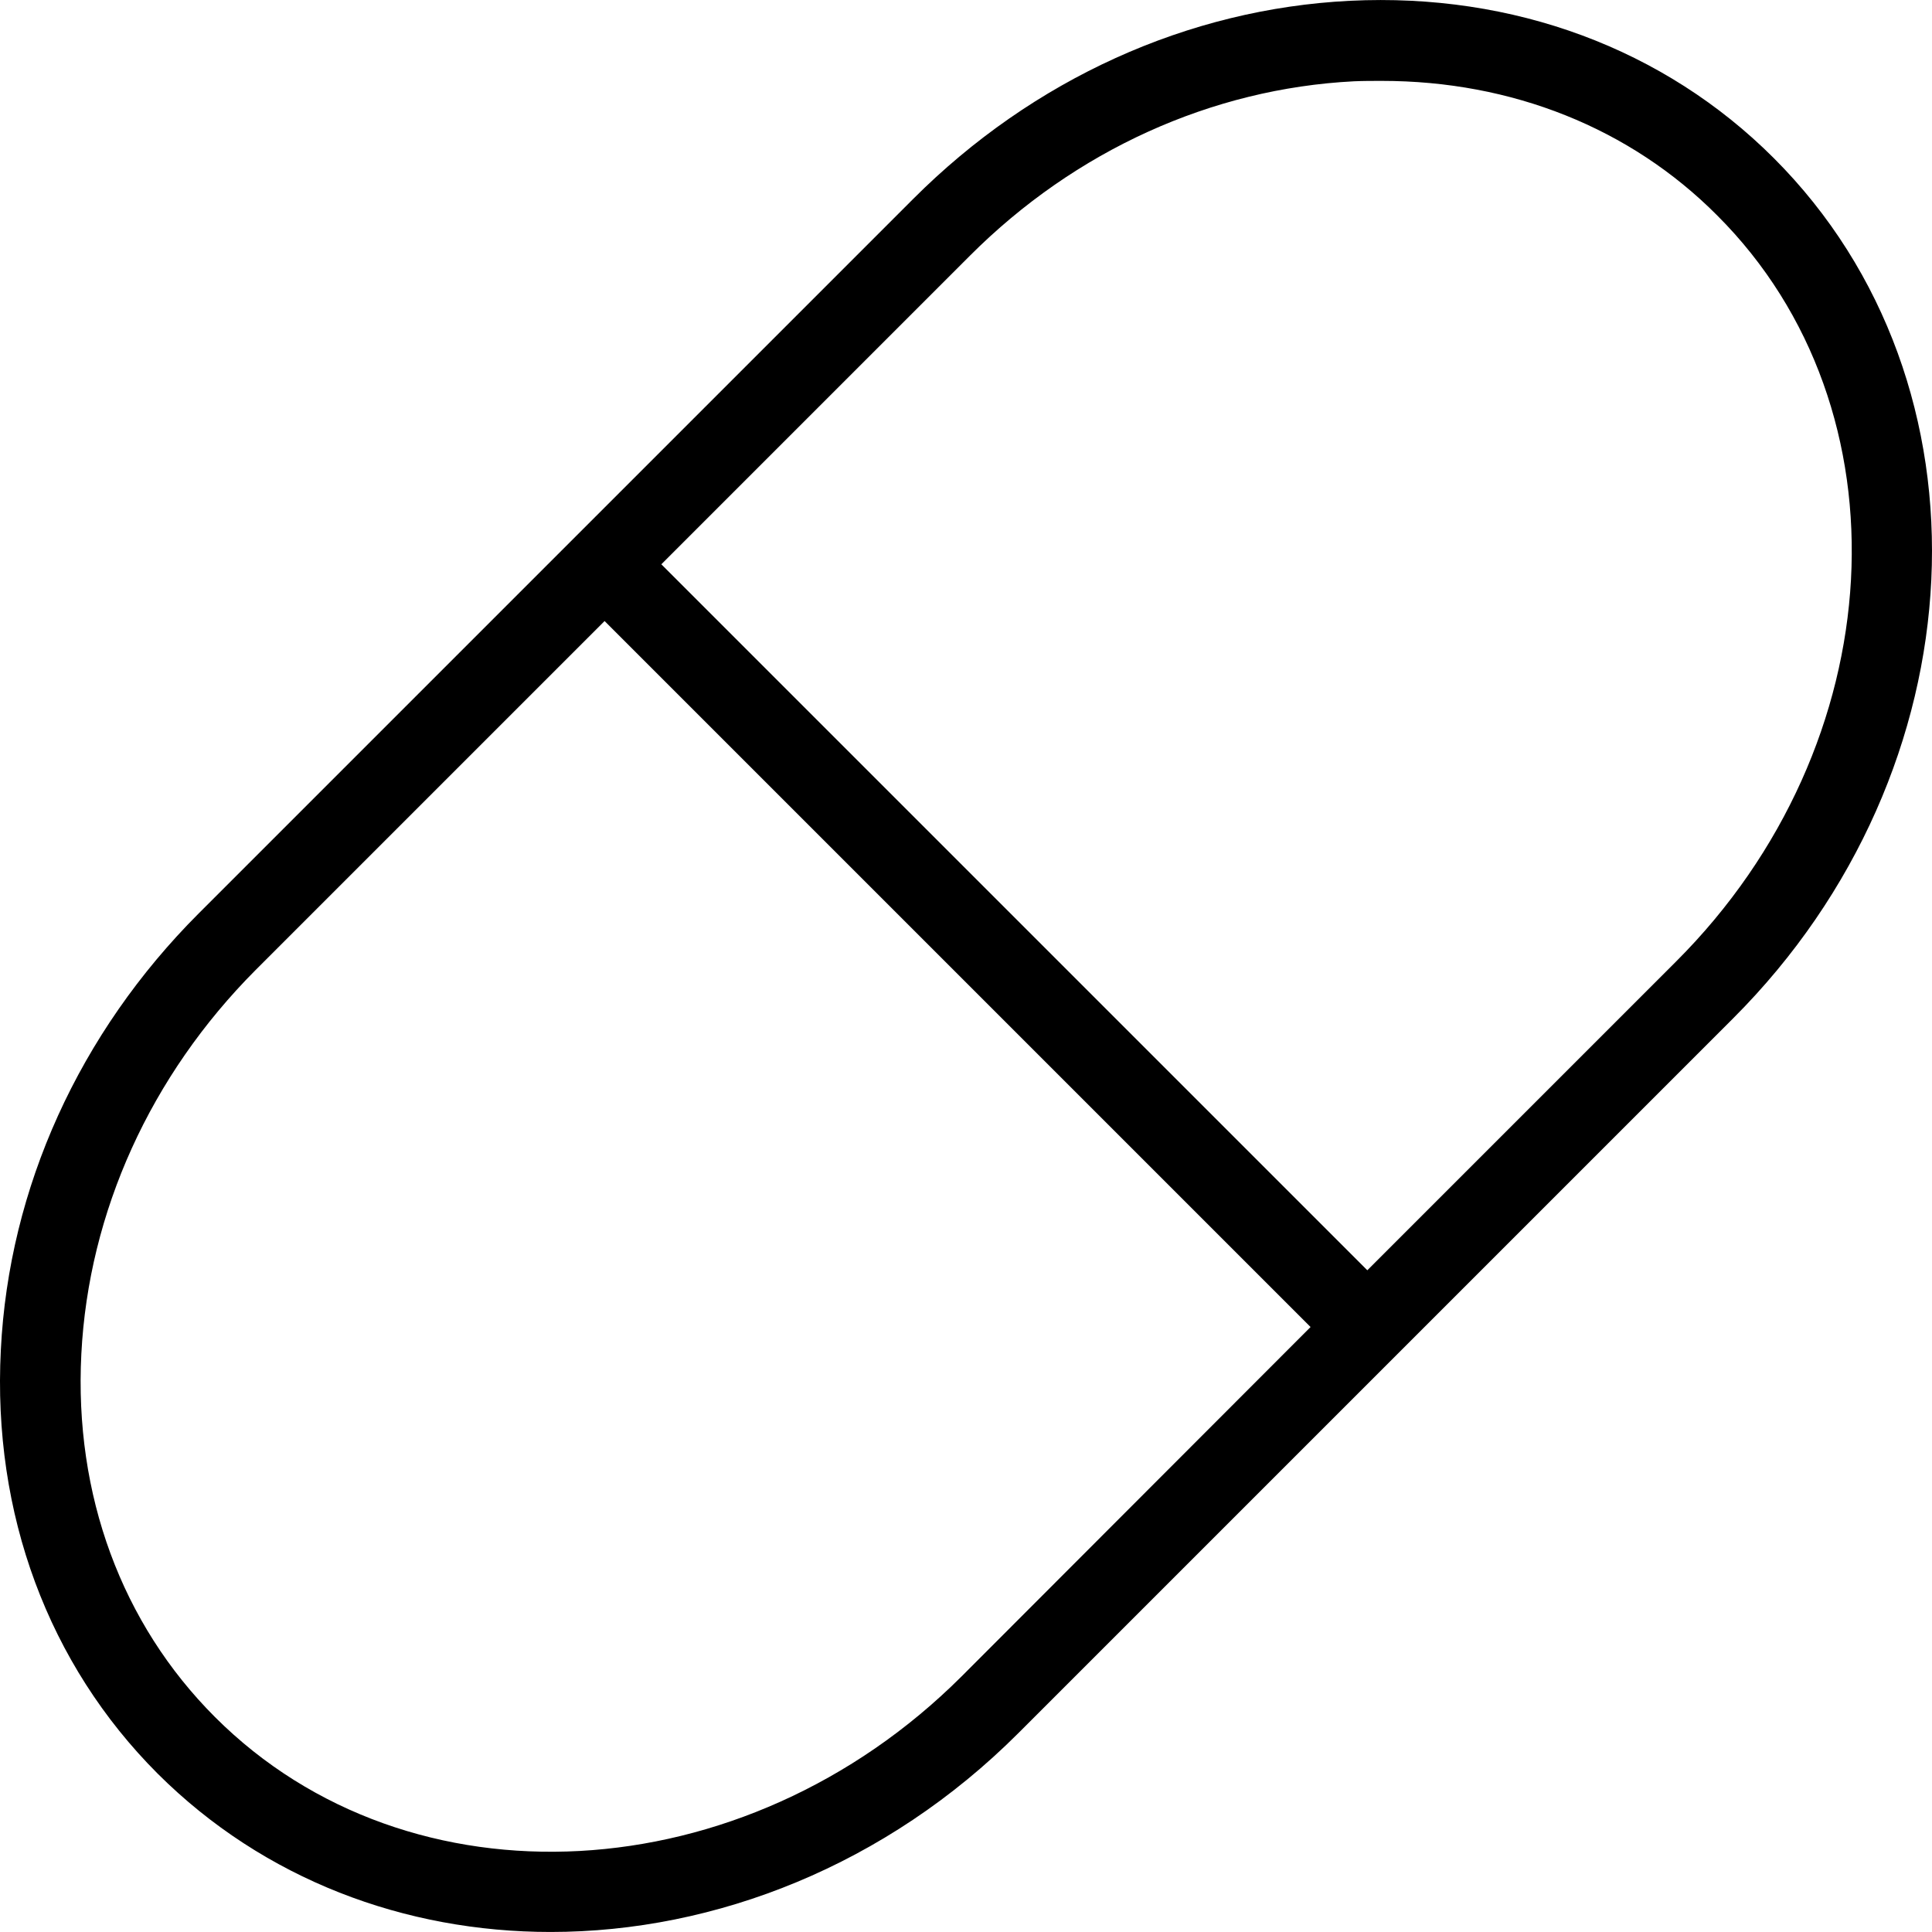
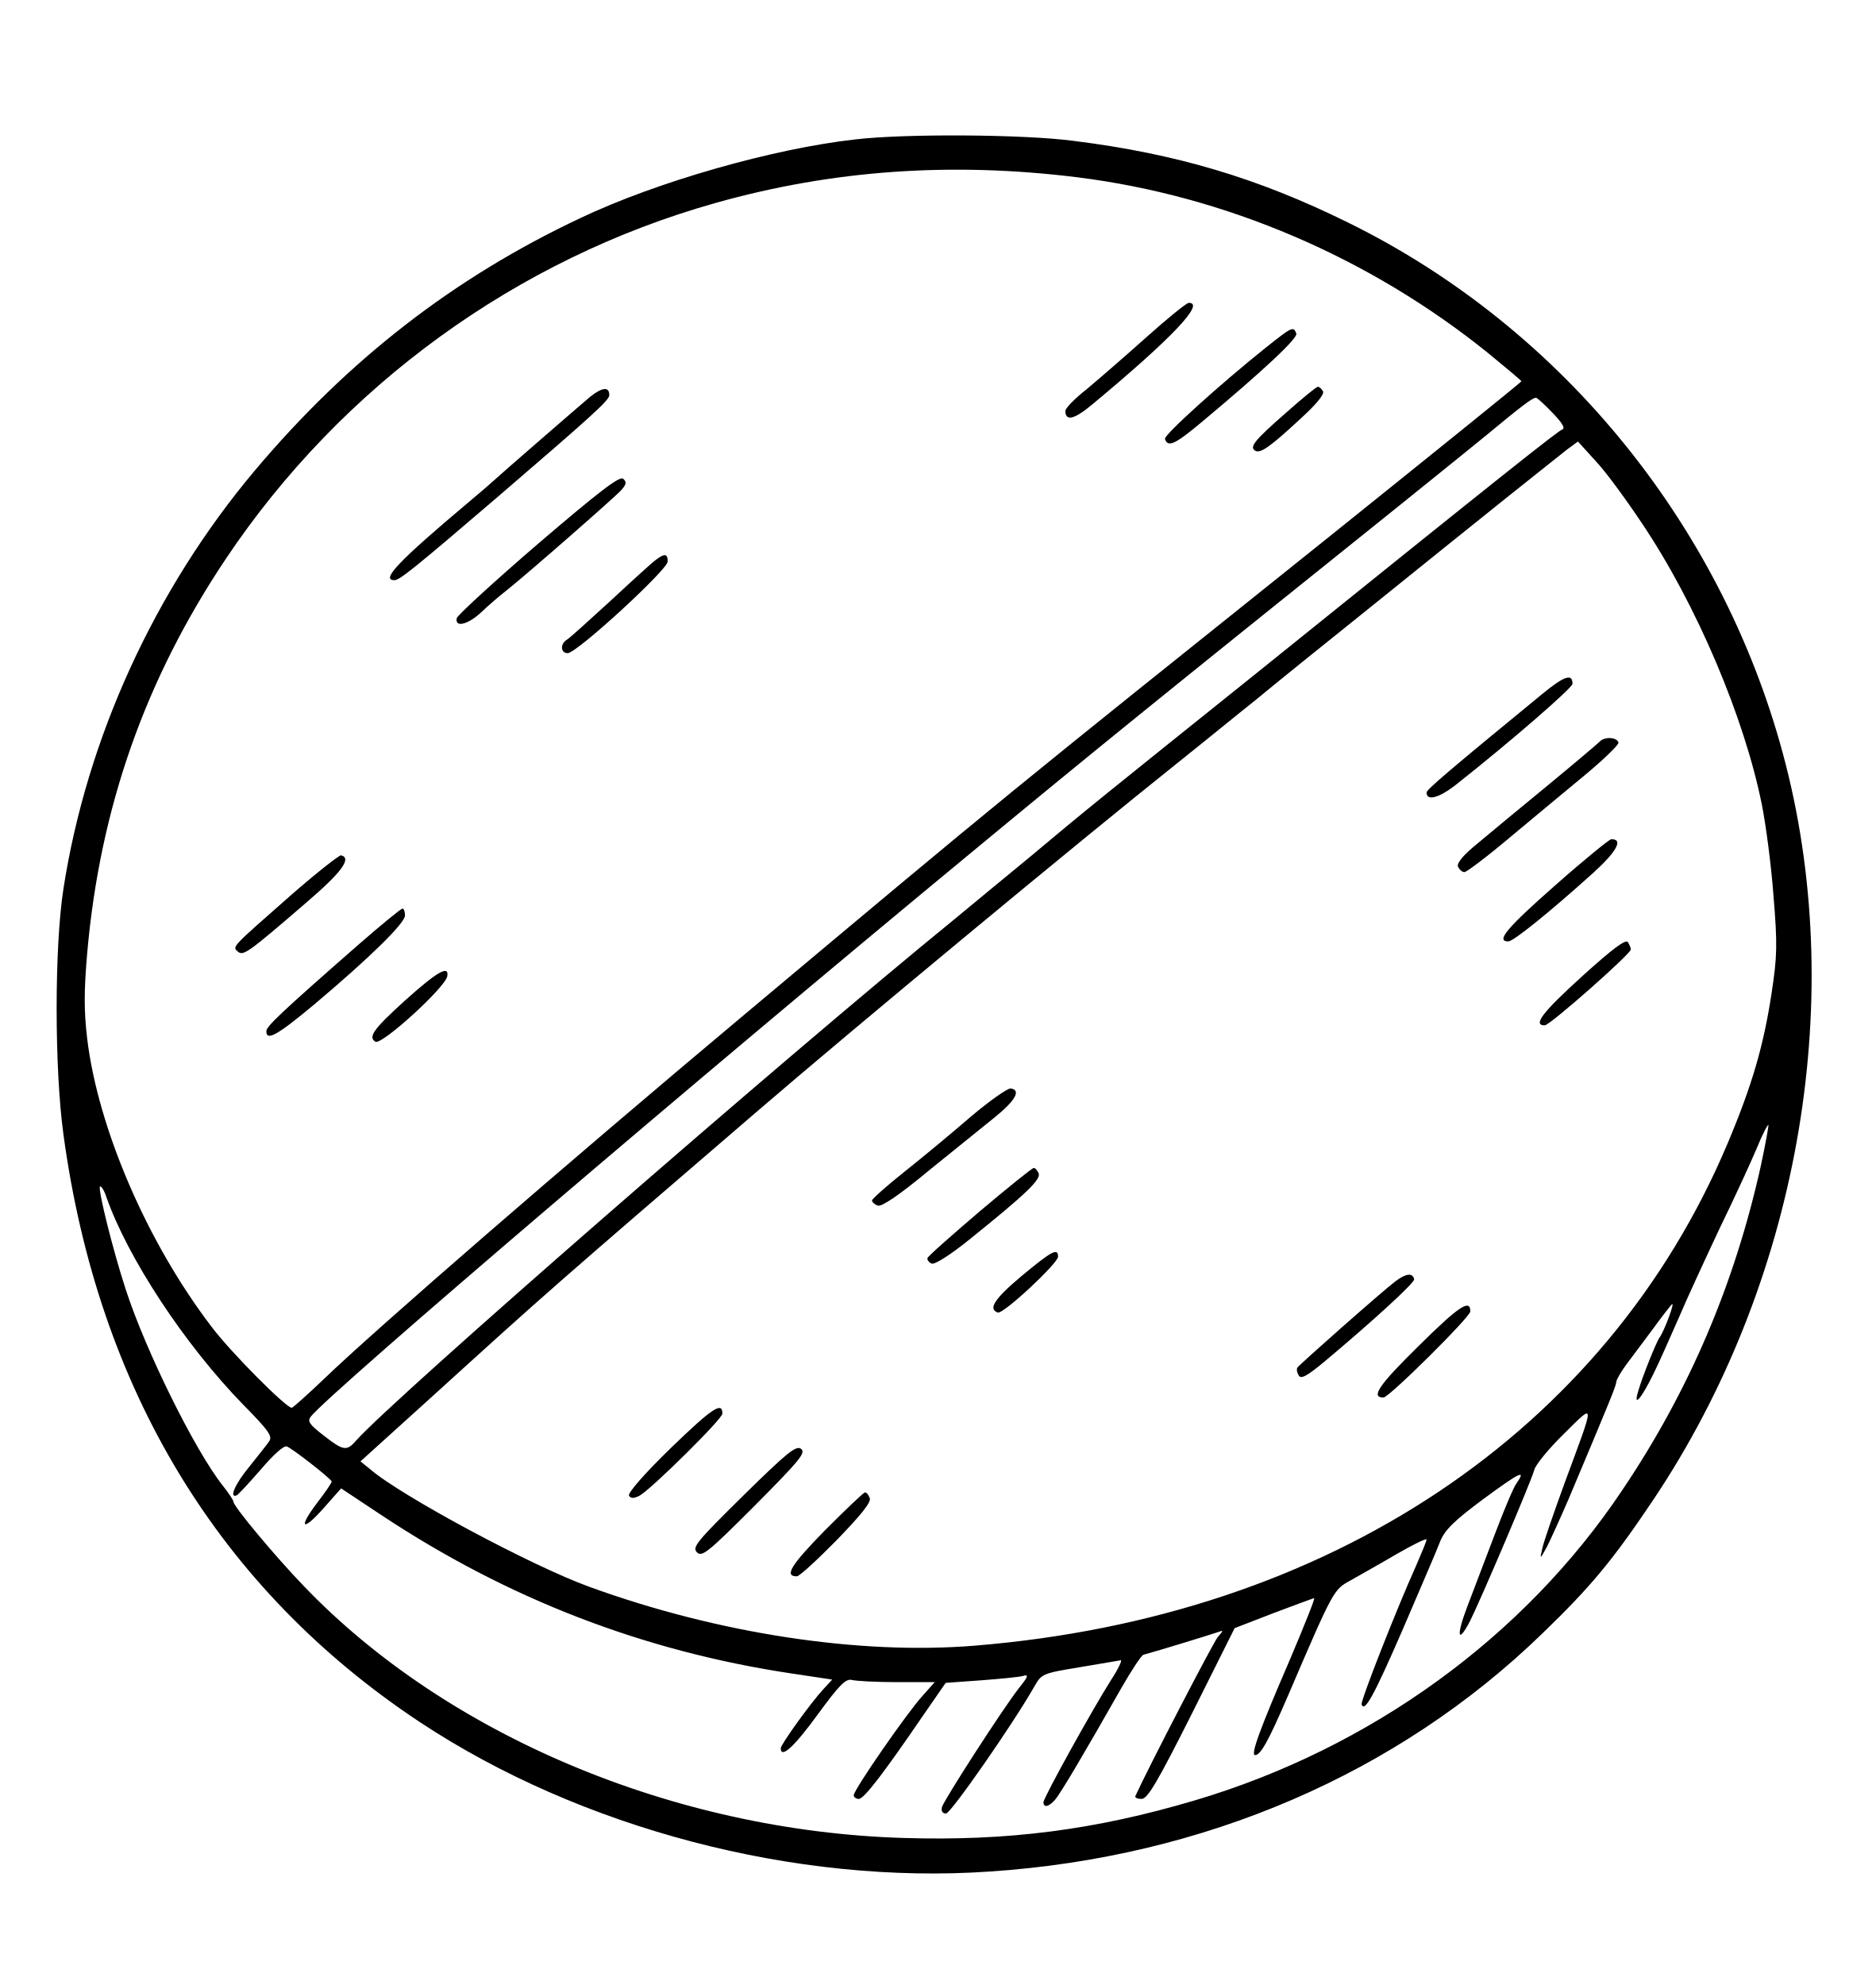
- <svg xmlns="http://www.w3.org/2000/svg" fill="#000000" height="800px" width="800px" version="1.1" id="Layer_1" viewBox="0 0 512.002 512.002" xml:space="preserve">
-   <g>
-     <g>
-       <path d="M470.088,41.915c-29.013-29.013-69.013-43.84-112.32-41.707c-42.987,2.133-84.053,20.8-115.733,52.48L52.701,242.022    c-31.68,31.68-50.347,72.747-52.48,115.733c-2.24,43.413,12.587,83.307,41.6,112.32c28.16,28.053,65.493,41.92,104.107,41.92    c43.733,0,88.96-17.707,123.947-52.693l189.44-189.44C525.128,204.049,529.928,101.755,470.088,41.915z M254.835,444.262    c-57.6,57.493-146.347,62.293-197.867,10.773c-24.747-24.747-37.333-58.88-35.413-96.213c1.92-37.653,18.347-73.813,46.187-101.76    l92.48-92.48l187.093,187.093L254.835,444.262z M444.168,254.822l-81.813,81.813L175.261,149.542l81.813-81.813    c27.84-27.84,64-44.267,101.76-46.187c2.453-0.107,4.907-0.107,7.36-0.107c34.453,0,65.813,12.48,88.853,35.627    C506.568,108.475,501.768,197.329,444.168,254.822z" />
-     </g>
+ <svg xmlns="http://www.w3.org/2000/svg" version="1.0" width="514pt" height="544pt" viewBox="0 0 514 544" preserveAspectRatio="xMidYMid meet">
+   <g transform="translate(0,544) scale(0.1,-0.1)" fill="#000000" stroke="none">
+     <path d="M2345 5058 c-225 -25 -545 -116 -755 -216 -346 -163 -636 -388 -892 -692 -274 -326 -460 -733 -524 -1145 -25 -159 -25 -494 0 -675 95 -698 427 -1245 976 -1609 441 -292 1031 -447 1563 -410 587 39 1118 268 1514 652 137 132 196 205 306 369 393 588 530 1351 362 2011 -164 645 -608 1196 -1200 1487 -247 122 -472 189 -753 224 -136 18 -461 20 -597 4z m609 -104 c406 -51 800 -220 1124 -481 50 -41 92 -76 92 -78 0 -2 -233 -190 -517 -418 -917 -734 -883 -706 -1618 -1322 -488 -409 -1008 -860 -1148 -995 -43 -41 -82 -76 -87 -78 -12 -4 -167 151 -221 223 -176 231 -310 542 -340 788 -9 77 -9 130 0 235 35 398 159 751 381 1082 317 473 797 821 1342 974 320 90 646 113 992 70z m1301 -645 c27 -28 36 -43 27 -46 -13 -5 -147 -111 -852 -679 -404 -324 -448 -359 -609 -494 -70 -58 -163 -134 -206 -170 -469 -382 -1536 -1312 -1639 -1428 -26 -30 -35 -28 -89 14 -40 31 -45 39 -35 52 57 70 1055 922 1812 1547 330 273 489 402 1177 954 112 90 218 176 235 190 93 77 124 101 134 101 3 0 24 -19 45 -41z m246 -304 c149 -222 280 -531 328 -770 11 -55 26 -168 32 -251 11 -133 10 -165 -5 -264 -22 -146 -54 -255 -121 -414 -334 -791 -1093 -1297 -2063 -1376 -316 -26 -704 33 -1056 161 -158 57 -518 250 -602 323 l-26 21 199 180 c316 287 324 294 888 779 259 223 874 733 1156 958 74 59 168 136 211 170 42 35 183 149 313 253 130 105 298 240 373 300 76 61 151 120 167 133 l30 22 48 -53 c27 -28 84 -106 128 -172z m325 -1761 c-72 -324 -196 -615 -379 -887 -269 -403 -690 -708 -1172 -851 -273 -81 -513 -112 -800 -103 -626 19 -1250 281 -1642 690 -81 84 -193 219 -193 231 0 4 -13 24 -29 44 -77 97 -212 371 -266 537 -36 110 -77 276 -71 283 3 3 11 -9 17 -27 59 -169 216 -407 376 -571 71 -72 81 -87 70 -101 -6 -9 -31 -40 -54 -69 -39 -47 -56 -87 -34 -78 4 2 34 34 66 71 34 40 63 66 71 63 16 -6 122 -89 123 -96 1 -3 -17 -29 -40 -59 -53 -70 -40 -80 19 -13 l47 53 110 -73 c347 -230 718 -373 1123 -434 l113 -17 -24 -26 c-36 -39 -117 -152 -117 -162 0 -30 37 4 101 92 60 82 77 99 94 95 11 -3 67 -6 124 -6 l103 0 -33 -37 c-43 -47 -189 -258 -189 -273 0 -5 6 -10 14 -10 14 0 67 69 175 227 l63 91 97 7 c53 4 105 9 115 12 16 5 15 -1 -11 -33 -46 -59 -205 -306 -211 -326 -3 -11 1 -18 11 -18 13 0 184 246 242 348 20 35 22 36 125 53 58 10 108 18 112 19 4 0 -7 -24 -26 -53 -51 -80 -186 -324 -186 -336 0 -16 15 -13 32 7 15 17 81 129 181 305 28 49 55 90 61 92 44 12 190 57 204 62 16 6 16 5 0 -13 -12 -14 -191 -359 -226 -436 -2 -5 6 -8 17 -8 16 0 42 43 138 234 l117 234 106 41 c59 22 109 41 112 41 3 0 -27 -75 -66 -167 -83 -192 -109 -263 -96 -263 15 0 36 37 89 160 127 296 126 293 173 319 23 13 80 45 126 72 45 26 82 44 82 40 0 -5 -14 -38 -30 -75 -51 -113 -151 -367 -148 -377 8 -23 33 22 113 206 47 110 94 218 102 240 13 32 37 56 119 117 102 75 118 82 90 42 -8 -11 -34 -73 -59 -139 -25 -66 -59 -155 -75 -197 -31 -81 -27 -106 7 -41 30 60 169 386 176 414 3 14 40 59 82 100 86 85 86 93 3 -131 -31 -85 -60 -168 -63 -185 -7 -29 -6 -29 13 6 10 20 37 79 59 130 115 273 131 312 131 322 1 7 13 28 28 48 15 20 47 63 71 95 24 33 48 64 53 69 11 11 -21 -74 -33 -90 -9 -12 -48 -109 -59 -148 -14 -46 8 -21 41 46 17 34 48 105 71 157 22 52 73 162 112 245 40 82 85 180 101 218 15 37 30 66 32 64 1 -2 -8 -53 -21 -113z" />
+     <path d="M3140 4514 c-58 -52 -131 -115 -162 -141 -32 -25 -58 -52 -58 -59 0 -29 24 -24 73 17 219 182 312 280 265 279 -7 -1 -60 -44 -118 -96z" />
+     <path d="M3469 4487 c-125 -100 -280 -240 -276 -250 8 -24 27 -15 98 44 176 147 267 233 262 245 -8 21 -12 18 -84 -39z" />
+     <path d="M1618 4353 c-32 -27 -258 -223 -268 -233 -3 -3 -34 -30 -70 -60 -189 -159 -237 -210 -199 -210 14 0 53 31 284 229 257 221 305 264 305 278 0 24 -19 22 -52 -4z" />
+     <path d="M3525 4309 c-87 -76 -101 -94 -85 -104 14 -9 41 10 124 87 44 40 67 68 62 76 -4 7 -10 12 -14 12 -4 0 -43 -32 -87 -71z" />
+     <path d="M1475 3950 c-121 -104 -221 -196 -223 -204 -6 -27 31 -18 68 17 19 18 49 44 66 57 58 46 299 257 317 277 14 16 15 22 5 31 -10 8 -67 -36 -233 -178z" />
+     <path d="M1798 3906 c-10 -7 -66 -58 -124 -112 -59 -54 -113 -103 -120 -107 -19 -11 -18 -37 2 -37 25 0 274 229 274 251 0 22 -8 23 -32 5z" />
+     <path d="M800 2989 c-167 -147 -164 -143 -148 -157 15 -12 26 -5 187 134 97 83 126 122 96 130 -5 1 -66 -47 -135 -107z" />
+     <path d="M980 2849 c-209 -183 -250 -222 -250 -235 0 -28 29 -12 131 73 152 128 249 223 249 244 0 11 -3 19 -7 19 -5 -1 -60 -46 -123 -101z" />
+     <path d="M1110 2698 c-86 -78 -102 -100 -81 -113 17 -10 193 150 197 180 5 31 -28 12 -116 -67z" />
+     <path d="M4227 3538 c-256 -210 -317 -262 -317 -270 0 -24 34 -15 80 21 152 120 320 266 320 277 0 29 -22 22 -83 -28z" />
+     <path d="M4384 3407 c-6 -6 -71 -61 -145 -122 -73 -60 -159 -131 -191 -158 -38 -31 -55 -52 -52 -62 4 -8 11 -15 18 -15 6 0 64 44 128 98 64 53 157 131 207 172 49 41 89 80 87 85 -4 15 -39 17 -52 2z" />
+     <path d="M4263 3014 c-133 -117 -164 -154 -129 -154 14 0 112 79 233 188 65 59 83 93 49 92 -6 -1 -75 -57 -153 -126z" />
+     <path d="M4337 2765 c-109 -99 -137 -135 -103 -135 14 0 236 196 236 208 0 4 -4 13 -8 20 -6 9 -42 -18 -125 -93z" />
+     <path d="M2660 2379 c-52 -45 -134 -113 -182 -151 -49 -39 -88 -74 -88 -78 0 -4 7 -11 16 -14 10 -4 58 28 141 97 69 56 151 122 182 147 55 45 70 73 41 77 -8 1 -58 -34 -110 -78z" />
+     <path d="M2685 2120 c-76 -65 -141 -122 -143 -128 -1 -5 4 -12 12 -15 8 -3 51 24 103 66 154 124 196 164 190 181 -4 9 -10 16 -14 15 -4 0 -71 -54 -148 -119z" />
+     <path d="M2800 1943 c-74 -62 -93 -91 -65 -100 15 -5 165 135 165 153 0 25 -17 16 -100 -53z" />
+     <path d="M3824 1928 c-38 -29 -262 -227 -268 -236 -3 -5 -1 -14 4 -22 6 -10 23 -1 72 40 129 108 246 215 244 224 -4 19 -23 16 -52 -6z" />
+     <path d="M3889 1752 c-110 -108 -133 -142 -97 -142 15 0 238 221 238 236 0 35 -31 15 -141 -94z" />
+     <path d="M1839 1472 c-74 -72 -119 -124 -115 -131 5 -8 13 -8 29 0 32 18 227 210 227 225 0 34 -28 15 -141 -94z" />
+     <path d="M2038 1342 c-129 -127 -141 -142 -128 -156 14 -14 30 -1 158 127 123 124 141 145 128 156 -13 11 -37 -8 -158 -127z" />
+     <path d="M2261 1246 c-94 -96 -112 -126 -77 -126 7 0 56 45 109 99 67 69 95 104 91 115 -3 9 -9 16 -13 16 -4 0 -53 -47 -110 -104z" />
  </g>
</svg>
